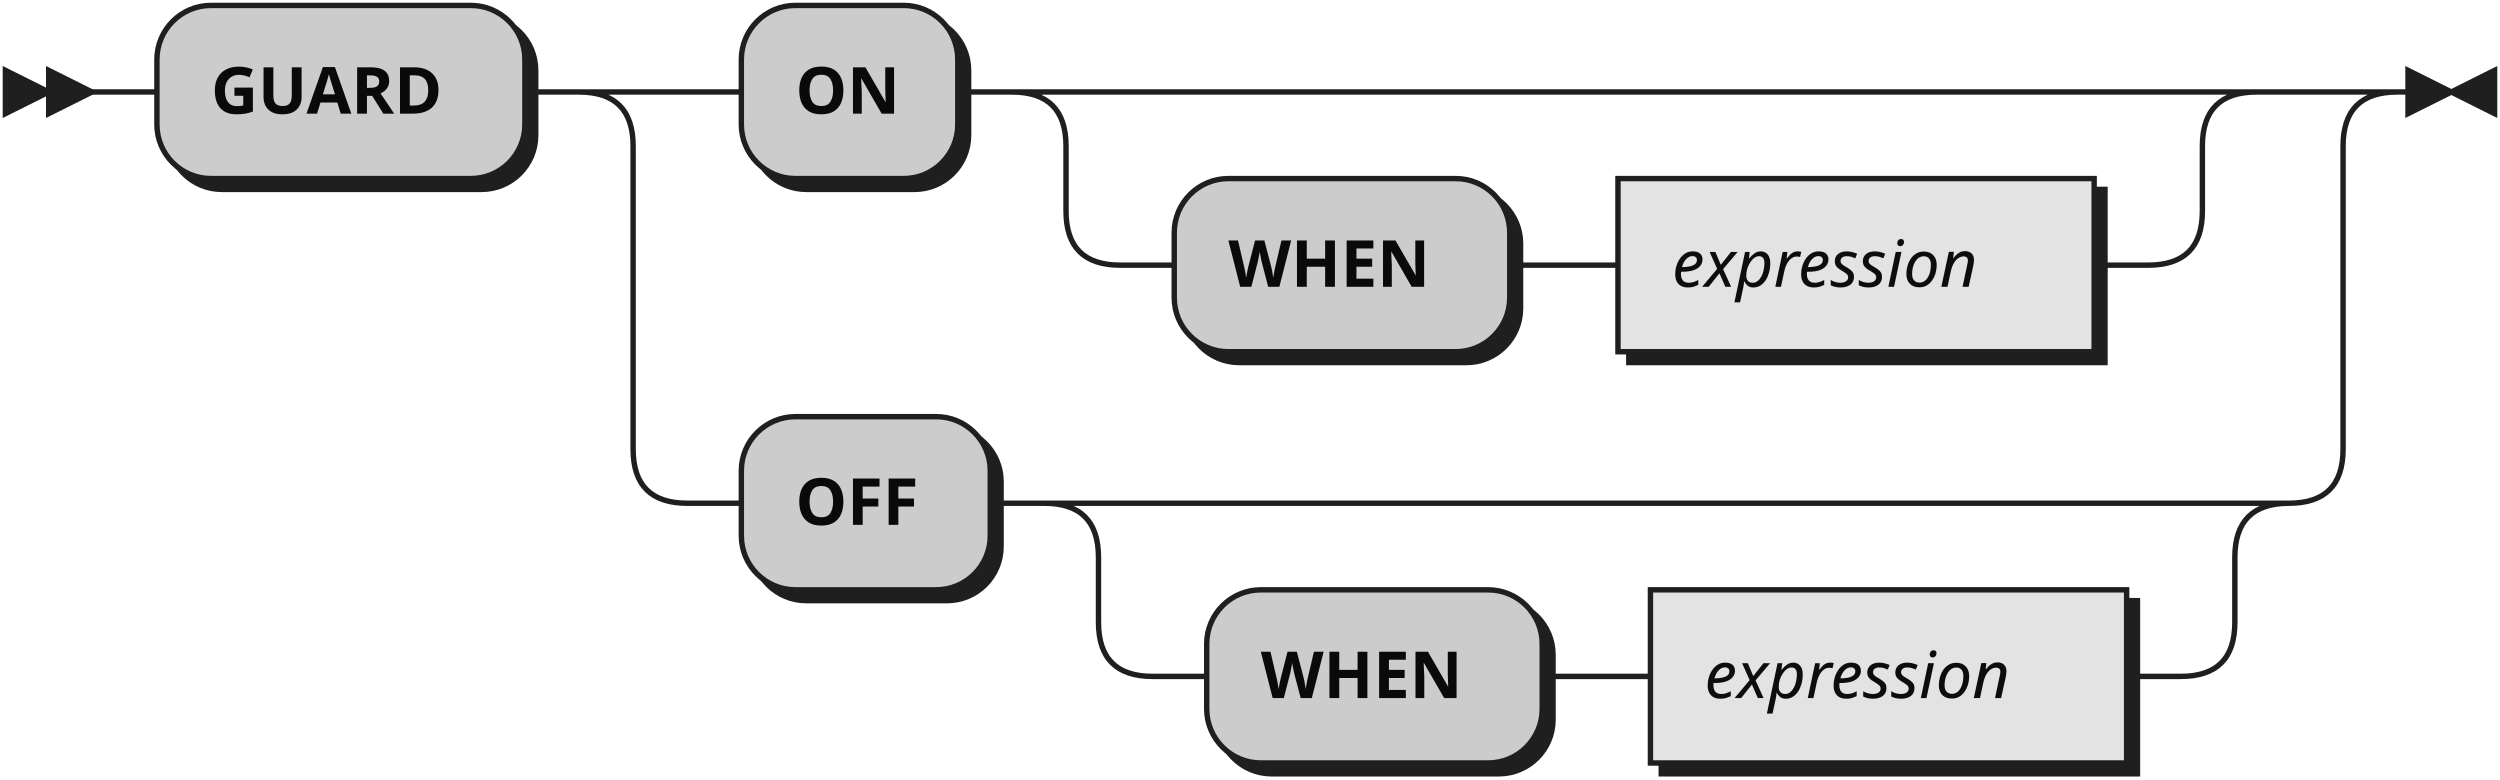
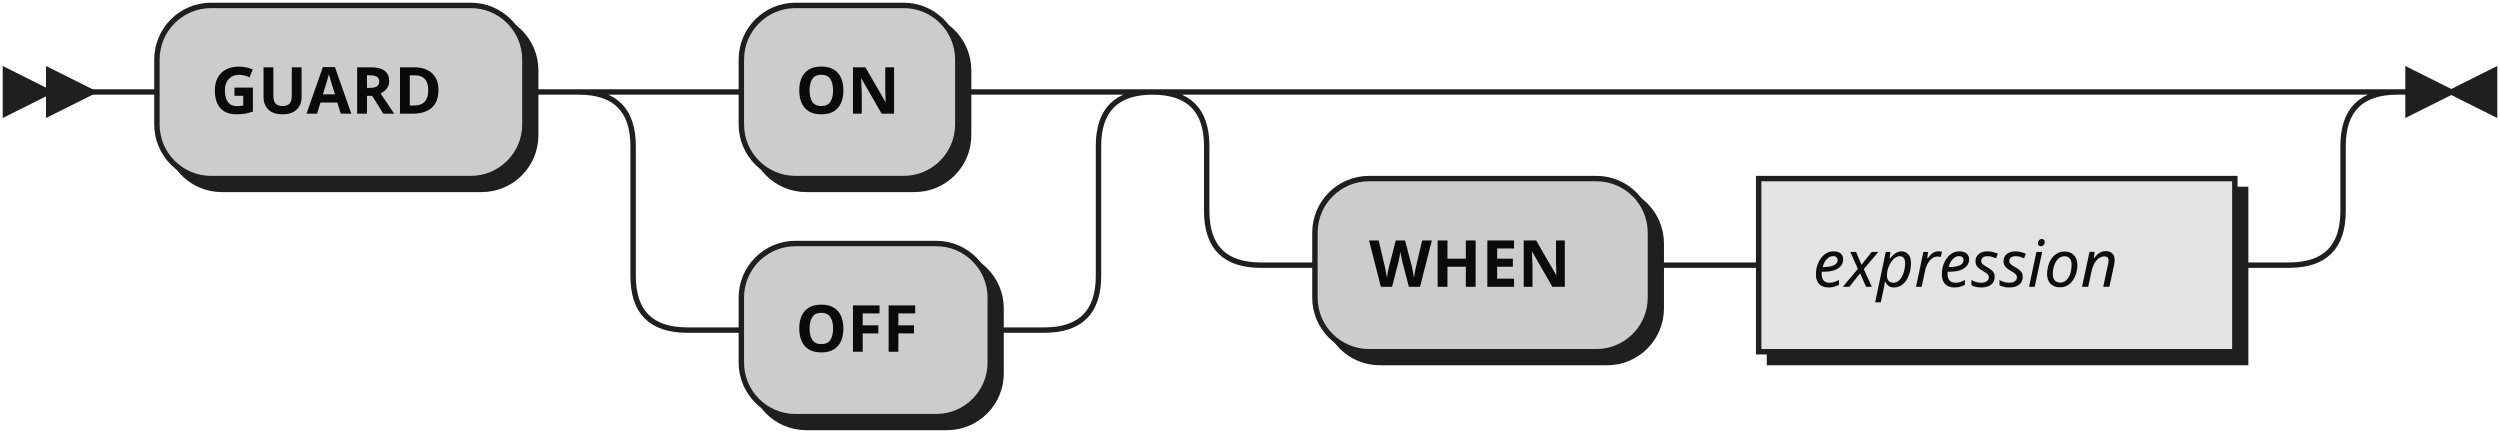
- <svg xmlns="http://www.w3.org/2000/svg" width="462" height="144">
+ <svg xmlns="http://www.w3.org/2000/svg" width="462" height="80">
  <defs>
    <style type="text/css">
               @namespace "http://www.w3.org/2000/svg";
               .line                 {fill: none; stroke: #1F1F1F;}
               .bold-line            {stroke: #0A0A0A; shape-rendering: crispEdges; stroke-width:
               2; }
               .thin-line            {stroke: #0F0F0F; shape-rendering: crispEdges}
               .filled               {fill: #1F1F1F; stroke: none;}
               text.terminal         {font-family: Verdana, Sans-serif;
               font-size: 12px;
               fill: #0A0A0A;
               font-weight: bold;
               }
               text.nonterminal      {font-family: Verdana, Sans-serif; font-style: italic;
               font-size: 12px;
               fill: #0D0D0D;
               }
               text.regexp           {font-family: Verdana, Sans-serif;
               font-size: 12px;
               fill: #0F0F0F;
               }
               rect, circle, polygon {fill: #1F1F1F; stroke: #1F1F1F;}
               rect.terminal         {fill: #CCCCCC; stroke: #1F1F1F;}
               rect.nonterminal      {fill: #E3E3E3; stroke: #1F1F1F;}
               rect.text             {fill: none; stroke: none;}    
               polygon.regexp        {fill: #EFEFEF; stroke: #1F1F1F;}
               
            </style>
  </defs>
  <polygon points="9 17 1 13 1 21" />
  <polygon points="17 17 9 13 9 21" />
  <rect x="31" y="3" width="68" height="32" rx="10" />
  <rect x="29" y="1" width="68" height="32" class="terminal" rx="10" />
  <text class="terminal" x="39" y="21">GUARD</text>
  <rect x="139" y="3" width="40" height="32" rx="10" />
  <rect x="137" y="1" width="40" height="32" class="terminal" rx="10" />
  <text class="terminal" x="147" y="21">ON</text>
-   <rect x="219" y="35" width="62" height="32" rx="10" />
-   <rect x="217" y="33" width="62" height="32" class="terminal" rx="10" />
-   <text class="terminal" x="227" y="53">WHEN</text>
-   <rect x="301" y="35" width="88" height="32" />
-   <rect x="299" y="33" width="88" height="32" class="nonterminal" />
-   <text class="nonterminal" x="309" y="53">expression</text>
-   <rect x="139" y="79" width="46" height="32" rx="10" />
-   <rect x="137" y="77" width="46" height="32" class="terminal" rx="10" />
-   <text class="terminal" x="147" y="97">OFF</text>
-   <rect x="225" y="111" width="62" height="32" rx="10" />
-   <rect x="223" y="109" width="62" height="32" class="terminal" rx="10" />
-   <text class="terminal" x="233" y="129">WHEN</text>
-   <rect x="307" y="111" width="88" height="32" />
-   <rect x="305" y="109" width="88" height="32" class="nonterminal" />
-   <text class="nonterminal" x="315" y="129">expression</text>
-   <path class="line" d="m17 17 h2 m0 0 h10 m68 0 h10 m20 0 h10 m40 0 h10 m20 0 h10 m0 0 h180 m-210 0 h20 m190 0 h20 m-230 0 q10 0 10 10 m210 0 q0 -10 10 -10 m-220 10 v12 m210 0 v-12 m-210 12 q0 10 10 10 m190 0 q10 0 10 -10 m-200 10 h10 m62 0 h10 m0 0 h10 m88 0 h10 m20 -32 h6 m-316 0 h20 m296 0 h20 m-336 0 q10 0 10 10 m316 0 q0 -10 10 -10 m-326 10 v56 m316 0 v-56 m-316 56 q0 10 10 10 m296 0 q10 0 10 -10 m-306 10 h10 m46 0 h10 m20 0 h10 m0 0 h180 m-210 0 h20 m190 0 h20 m-230 0 q10 0 10 10 m210 0 q0 -10 10 -10 m-220 10 v12 m210 0 v-12 m-210 12 q0 10 10 10 m190 0 q10 0 10 -10 m-200 10 h10 m62 0 h10 m0 0 h10 m88 0 h10 m43 -108 h-3" />
+   <rect x="139" y="47" width="46" height="32" rx="10" />
+   <rect x="137" y="45" width="46" height="32" class="terminal" rx="10" />
+   <text class="terminal" x="147" y="65">OFF</text>
+   <rect x="245" y="35" width="62" height="32" rx="10" />
+   <rect x="243" y="33" width="62" height="32" class="terminal" rx="10" />
+   <text class="terminal" x="253" y="53">WHEN</text>
+   <rect x="327" y="35" width="88" height="32" />
+   <rect x="325" y="33" width="88" height="32" class="nonterminal" />
+   <text class="nonterminal" x="335" y="53">expression</text>
+   <path class="line" d="m17 17 h2 m0 0 h10 m68 0 h10 m20 0 h10 m40 0 h10 m0 0 h6 m-86 0 h20 m66 0 h20 m-106 0 q10 0 10 10 m86 0 q0 -10 10 -10 m-96 10 v24 m86 0 v-24 m-86 24 q0 10 10 10 m66 0 q10 0 10 -10 m-76 10 h10 m46 0 h10 m40 -44 h10 m0 0 h180 m-210 0 h20 m190 0 h20 m-230 0 q10 0 10 10 m210 0 q0 -10 10 -10 m-220 10 v12 m210 0 v-12 m-210 12 q0 10 10 10 m190 0 q10 0 10 -10 m-200 10 h10 m62 0 h10 m0 0 h10 m88 0 h10 m23 -32 h-3" />
  <polygon points="453 17 461 13 461 21" />
  <polygon points="453 17 445 13 445 21" />
</svg>
